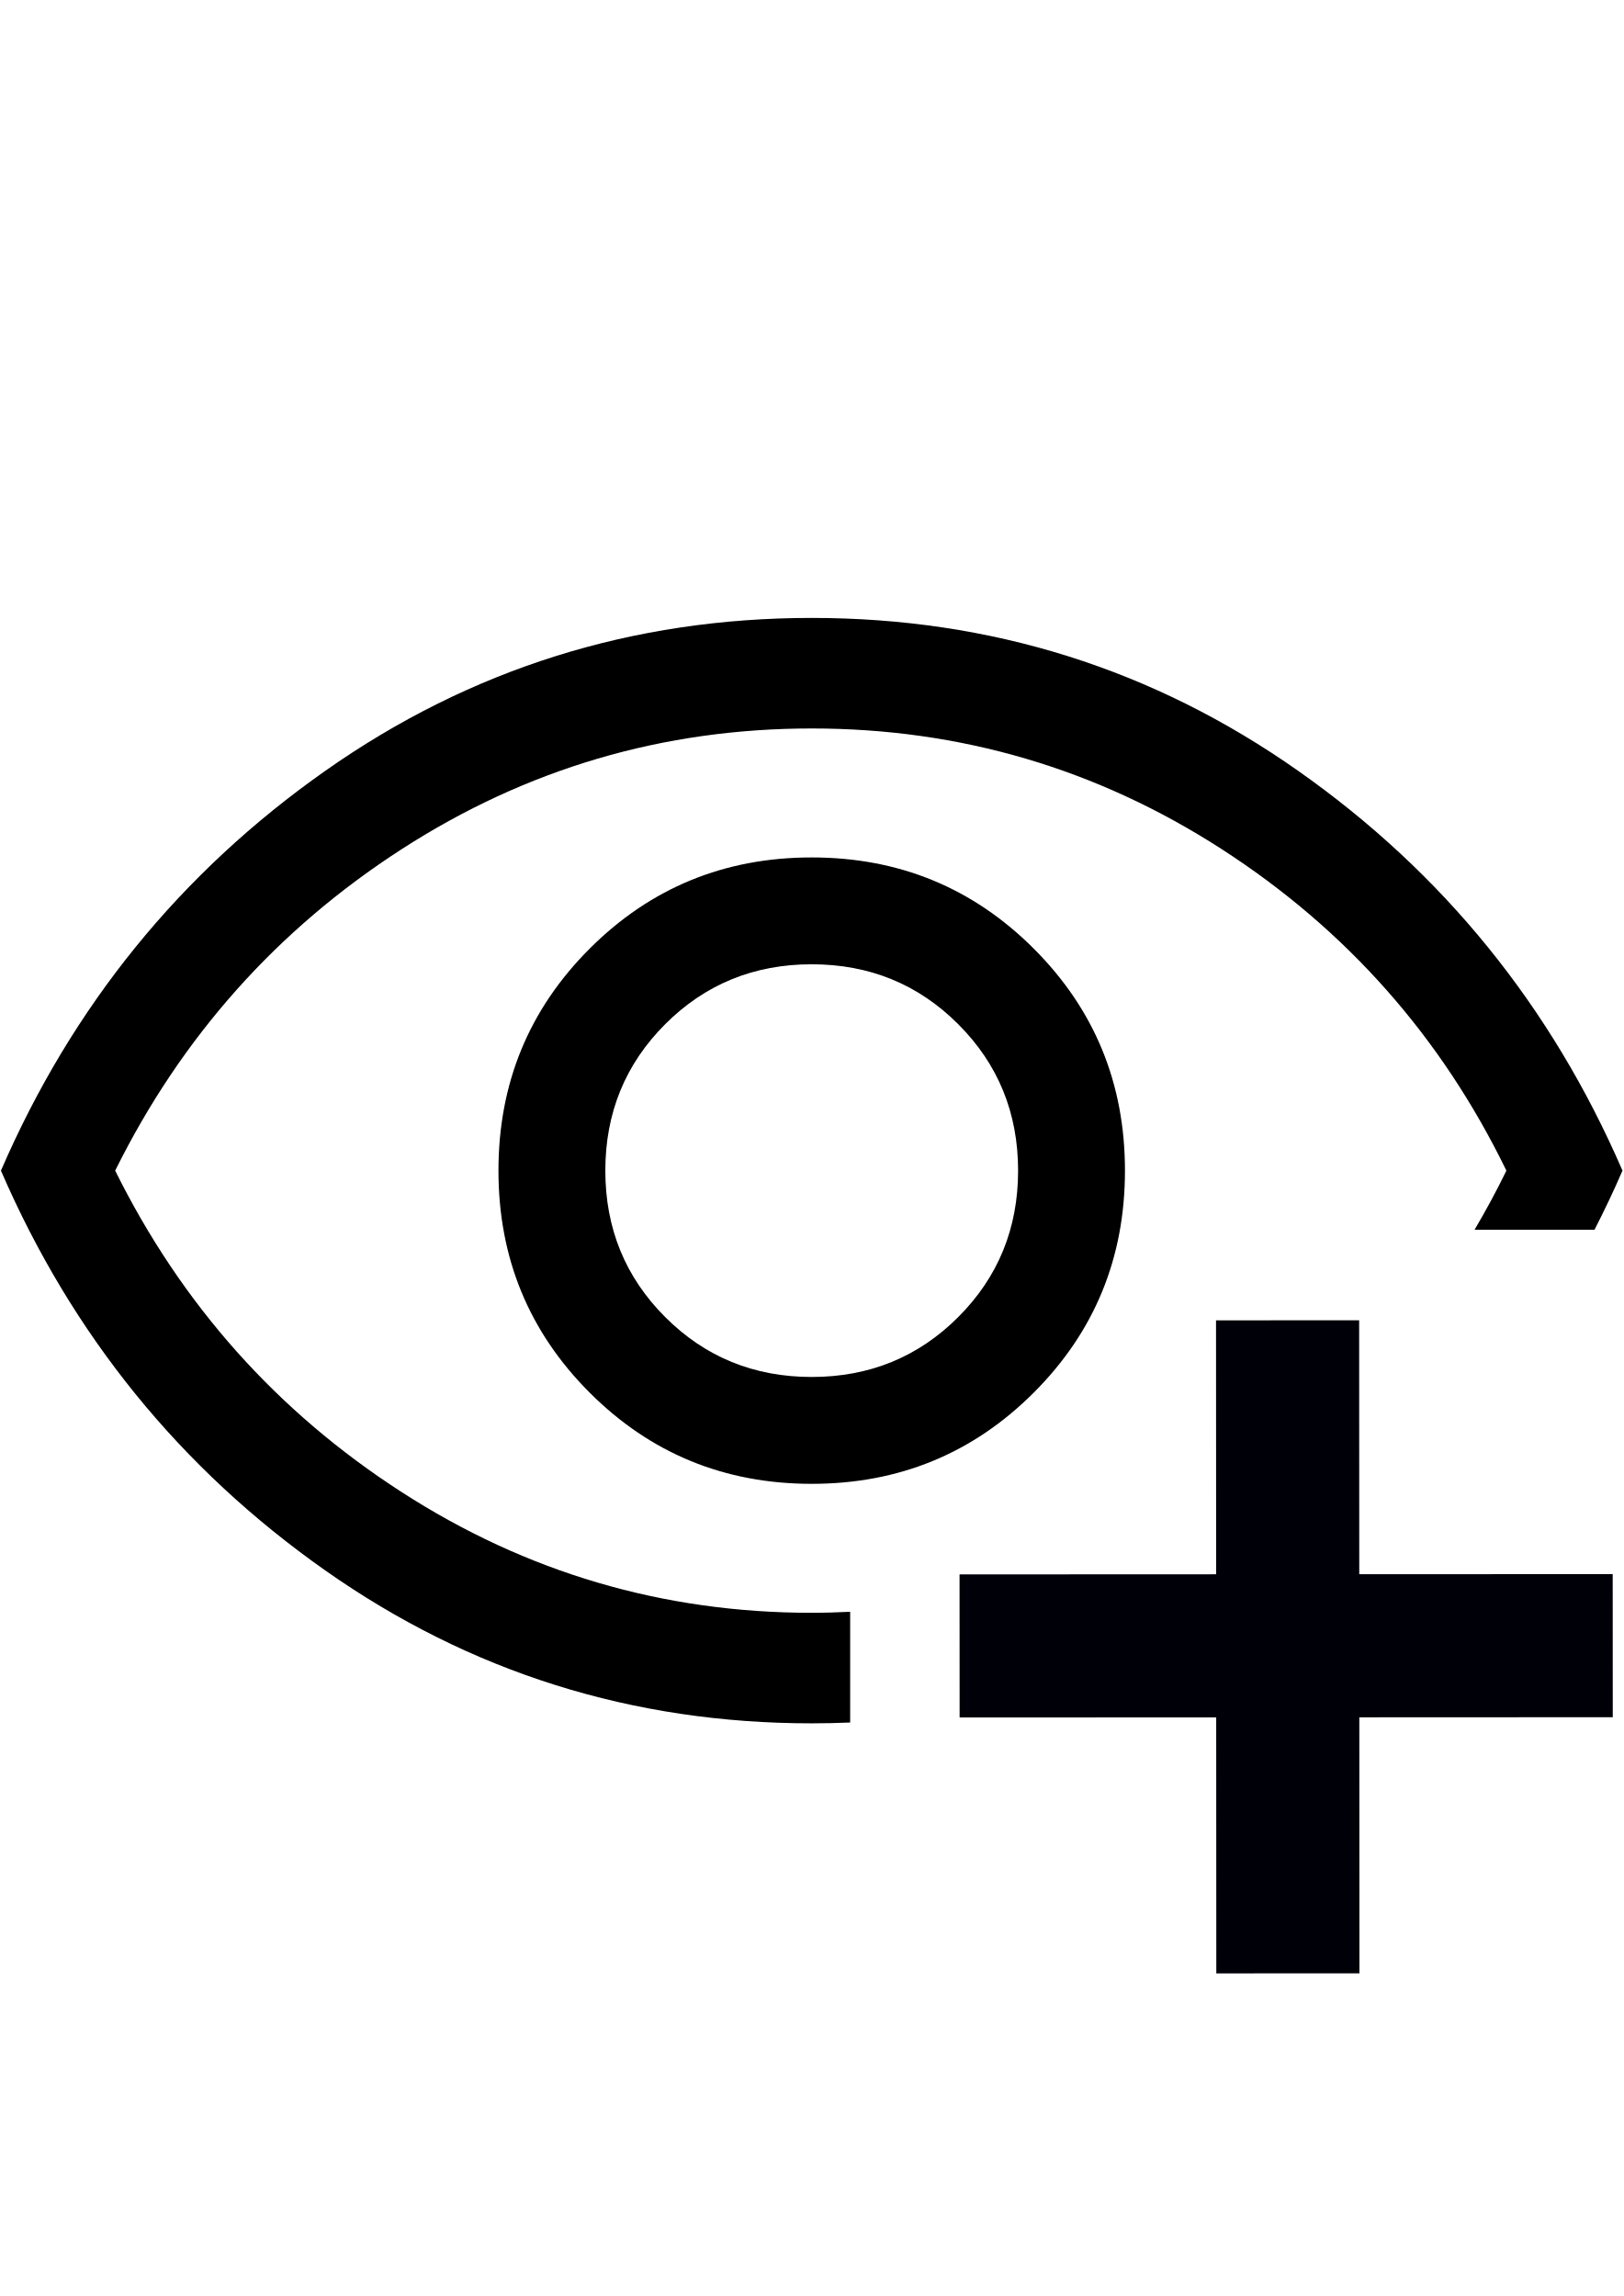
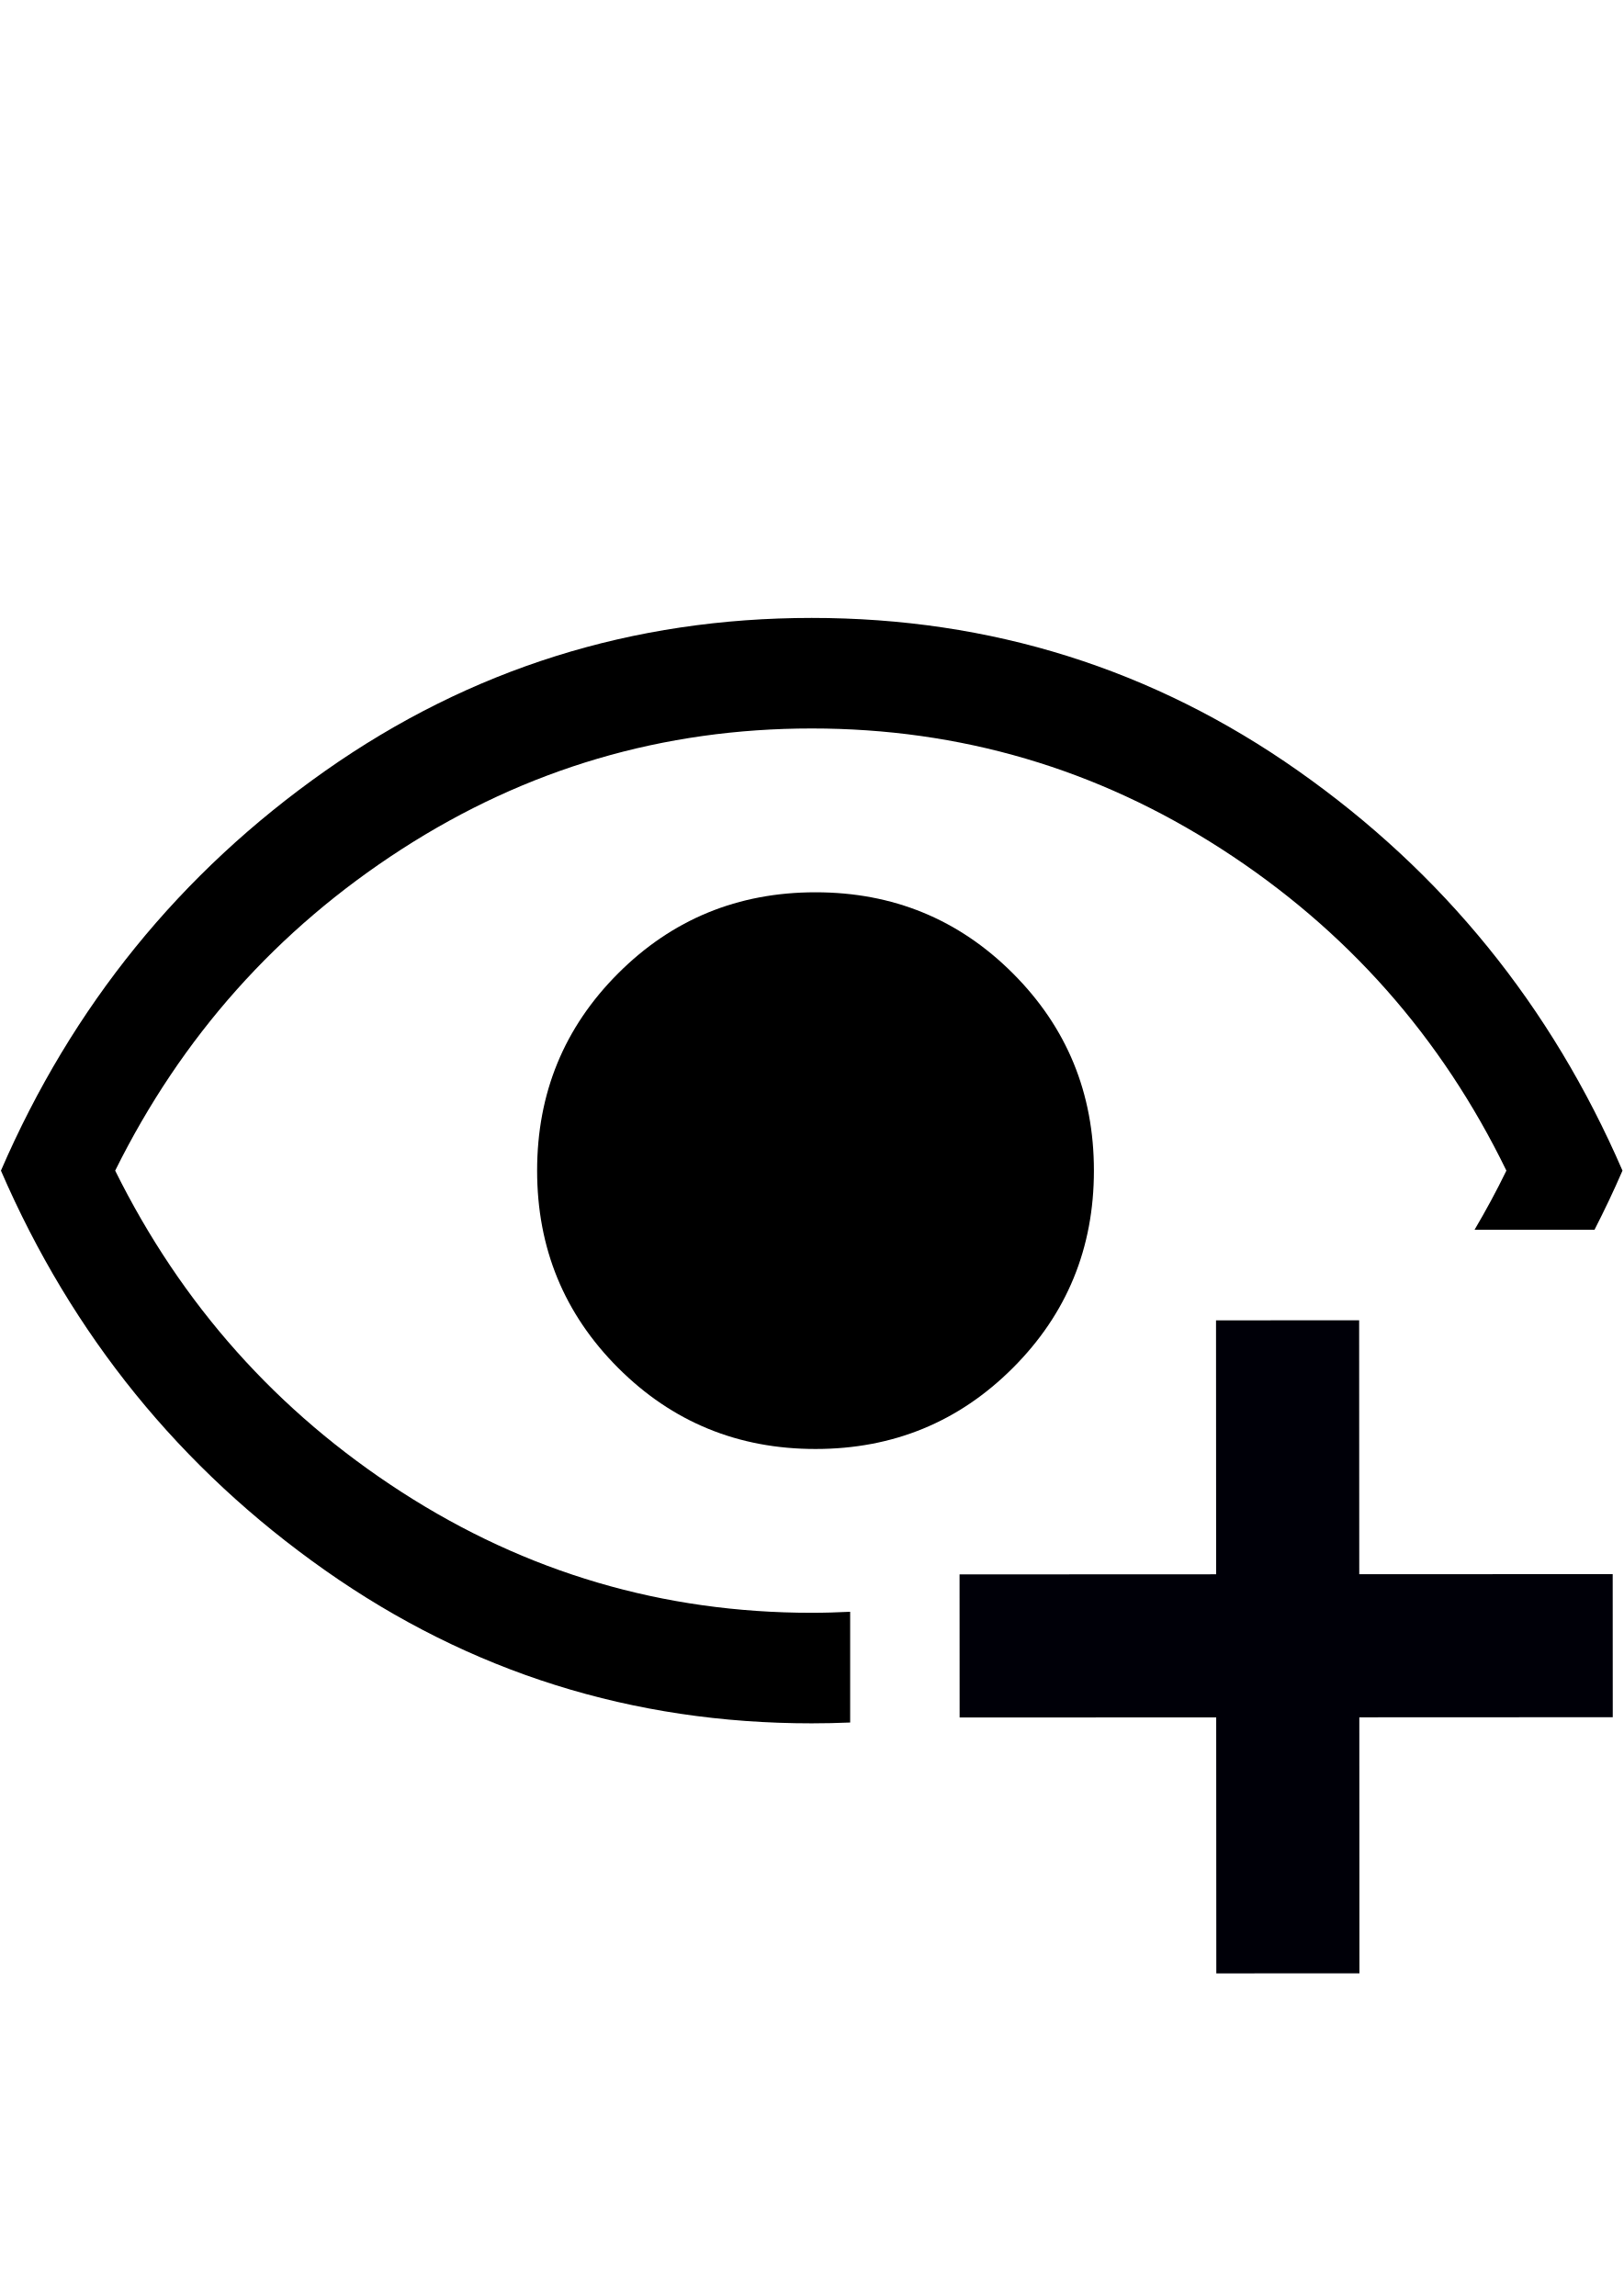
<svg xmlns="http://www.w3.org/2000/svg" width="210mm" height="297mm" viewBox="0 0 210 297" version="1.1" id="svg5" xml:space="preserve">
  <defs id="defs2" />
  <g id="layer5" style="display:inline" transform="matrix(1.234006,0,0,1.234006,-29.4624,-25.41973)">
    <path style="fill:#000000;stroke:#000008;stroke-width:15;stroke-dasharray:none;stroke-opacity:1" d="m 158.825,159.002 0.03,68.455" id="path21006" />
    <path style="fill:#000000;stroke:#000008;stroke-width:15;stroke-dasharray:none;stroke-opacity:1" d="m 124.448,193.137 68.455,-0.03" id="path21006-5" />
  </g>
-   <path id="path25140" style="stroke-width:4.766" d="M 104.982 79.932 C 81.785 79.932 60.813 86.526 42.066 99.713 C 23.318 112.9 9.336 130.138 0.121 151.428 C 9.336 172.718 23.318 189.956 42.066 203.143 C 60.813 216.33 81.785 222.923 104.982 222.923 C 106.651 222.923 108.308 222.885 109.955 222.817 L 109.955 208.492 C 108.307 208.571 106.652 208.624 104.982 208.624 C 85.757 208.624 68.082 203.421 51.956 193.015 C 35.83 182.608 23.477 168.746 14.897 151.428 C 23.477 134.11 35.83 120.248 51.956 109.841 C 68.082 99.435 85.757 94.231 104.982 94.231 C 124.206 94.231 141.882 99.435 158.008 109.841 C 174.134 120.248 186.407 134.11 194.828 151.428 C 193.548 154.06 192.169 156.602 190.711 159.075 L 206.225 159.075 C 207.5 156.584 208.711 154.04 209.842 151.428 C 200.627 130.138 186.646 112.9 167.898 99.713 C 149.151 86.526 128.178 79.932 104.982 79.932 z M 104.982 110.914 C 93.701 110.914 84.129 114.846 76.264 122.71 C 68.4 130.575 64.467 140.148 64.467 151.428 C 64.467 162.708 68.4 172.281 76.264 180.145 C 84.129 188.01 93.701 191.942 104.982 191.942 C 116.262 191.942 125.835 188.01 133.699 180.145 C 141.564 172.281 145.496 162.708 145.496 151.428 C 145.496 140.148 141.564 130.575 133.699 122.71 C 125.835 114.846 116.262 110.914 104.982 110.914 z M 104.982 124.736 C 112.449 124.736 118.765 127.318 123.928 132.481 C 129.092 137.645 131.674 143.961 131.674 151.428 C 131.674 158.895 129.092 165.211 123.928 170.374 C 118.765 175.538 112.449 178.119 104.982 178.119 C 97.514 178.119 91.199 175.538 86.036 170.374 C 80.872 165.211 78.29 158.895 78.29 151.428 C 78.29 143.961 80.872 137.645 86.036 132.481 C 91.199 127.318 97.514 124.736 104.982 124.736 z " />
+   <path style="display:inline;stroke-width:4.236" d="m 105.474,115.422 c -10.025,0 -18.533,3.495 -25.522,10.484 -6.989,6.989 -10.484,15.497 -10.484,25.522 0,10.025 3.495,18.532 10.484,25.522 6.989,6.989 15.497,10.484 25.522,10.484 10.025,0 18.533,-3.495 25.522,-10.484 6.989,-6.989 10.484,-15.496 10.484,-25.522 0,-10.025 -3.495,-18.533 -10.484,-25.522 -6.989,-6.989 -15.497,-10.484 -25.522,-10.484 z m 0,12.284 c 6.636,0 12.249,2.294 16.838,6.883 4.589,4.589 6.883,10.202 6.883,16.838 0,6.636 -2.294,12.249 -6.883,16.838 -4.589,4.589 -10.202,6.883 -16.838,6.883 -6.636,0 -12.249,-2.294 -16.838,-6.883 -4.589,-4.589 -6.884,-10.201 -6.884,-16.838 0,-6.636 2.295,-12.249 6.884,-16.838 4.589,-4.589 10.202,-6.883 16.838,-6.883 z" id="path3454" />
+   <path style="display:inline;stroke-width:4.766" d="m 104.982,79.932 c -23.196,0 -44.168,6.594 -62.916,19.781 C 23.318,112.9 9.336,130.138 0.121,151.428 9.336,172.718 23.318,189.956 42.066,203.143 c 18.748,13.187 39.72,19.78 62.916,19.78 1.67,0 3.326,-0.038 4.973,-0.106 v -14.325 c -1.647,0.079 -3.302,0.132 -4.973,0.132 -19.224,0 -36.899,-5.203 -53.026,-15.61 C 35.83,182.608 23.477,168.746 14.897,151.428 23.477,134.11 35.83,120.248 51.956,109.841 68.082,99.435 85.757,94.231 104.982,94.231 c 19.224,0 36.9,5.203 53.026,15.61 16.126,10.407 28.399,24.269 36.82,41.587 -1.28,2.632 -2.659,5.174 -4.117,7.647 h 15.514 c 1.274,-2.49 2.486,-5.034 3.617,-7.647 -9.215,-21.29 -23.196,-38.528 -41.944,-51.715 -18.748,-13.187 -39.72,-19.781 -62.917,-19.781 z" id="path3448" />
+   <path style="display:inline;fill:#000000;fill-opacity:1;stroke:#000000;stroke-width:6.654;stroke-opacity:1" d="m 101.594,177.77 c -4.896,-0.605 -9.588,-2.657 -13.551,-5.925 -4.118,-3.397 -7.358,-8.449 -8.689,-13.551 -0.898,-3.44 -0.96,-9.346 -0.137,-12.92 2.103,-9.131 9.554,-16.929 18.56,-19.423 1.114,-0.308 3.788,-0.638 5.943,-0.732 8.271,-0.362 14.691,2.142 20.244,7.893 5.111,5.294 7.392,11.031 7.387,18.576 -0.006,8.149 -3.515,15.435 -9.895,20.542 -5.385,4.311 -12.885,6.404 -19.863,5.541 z" id="path3450" />
</svg>
